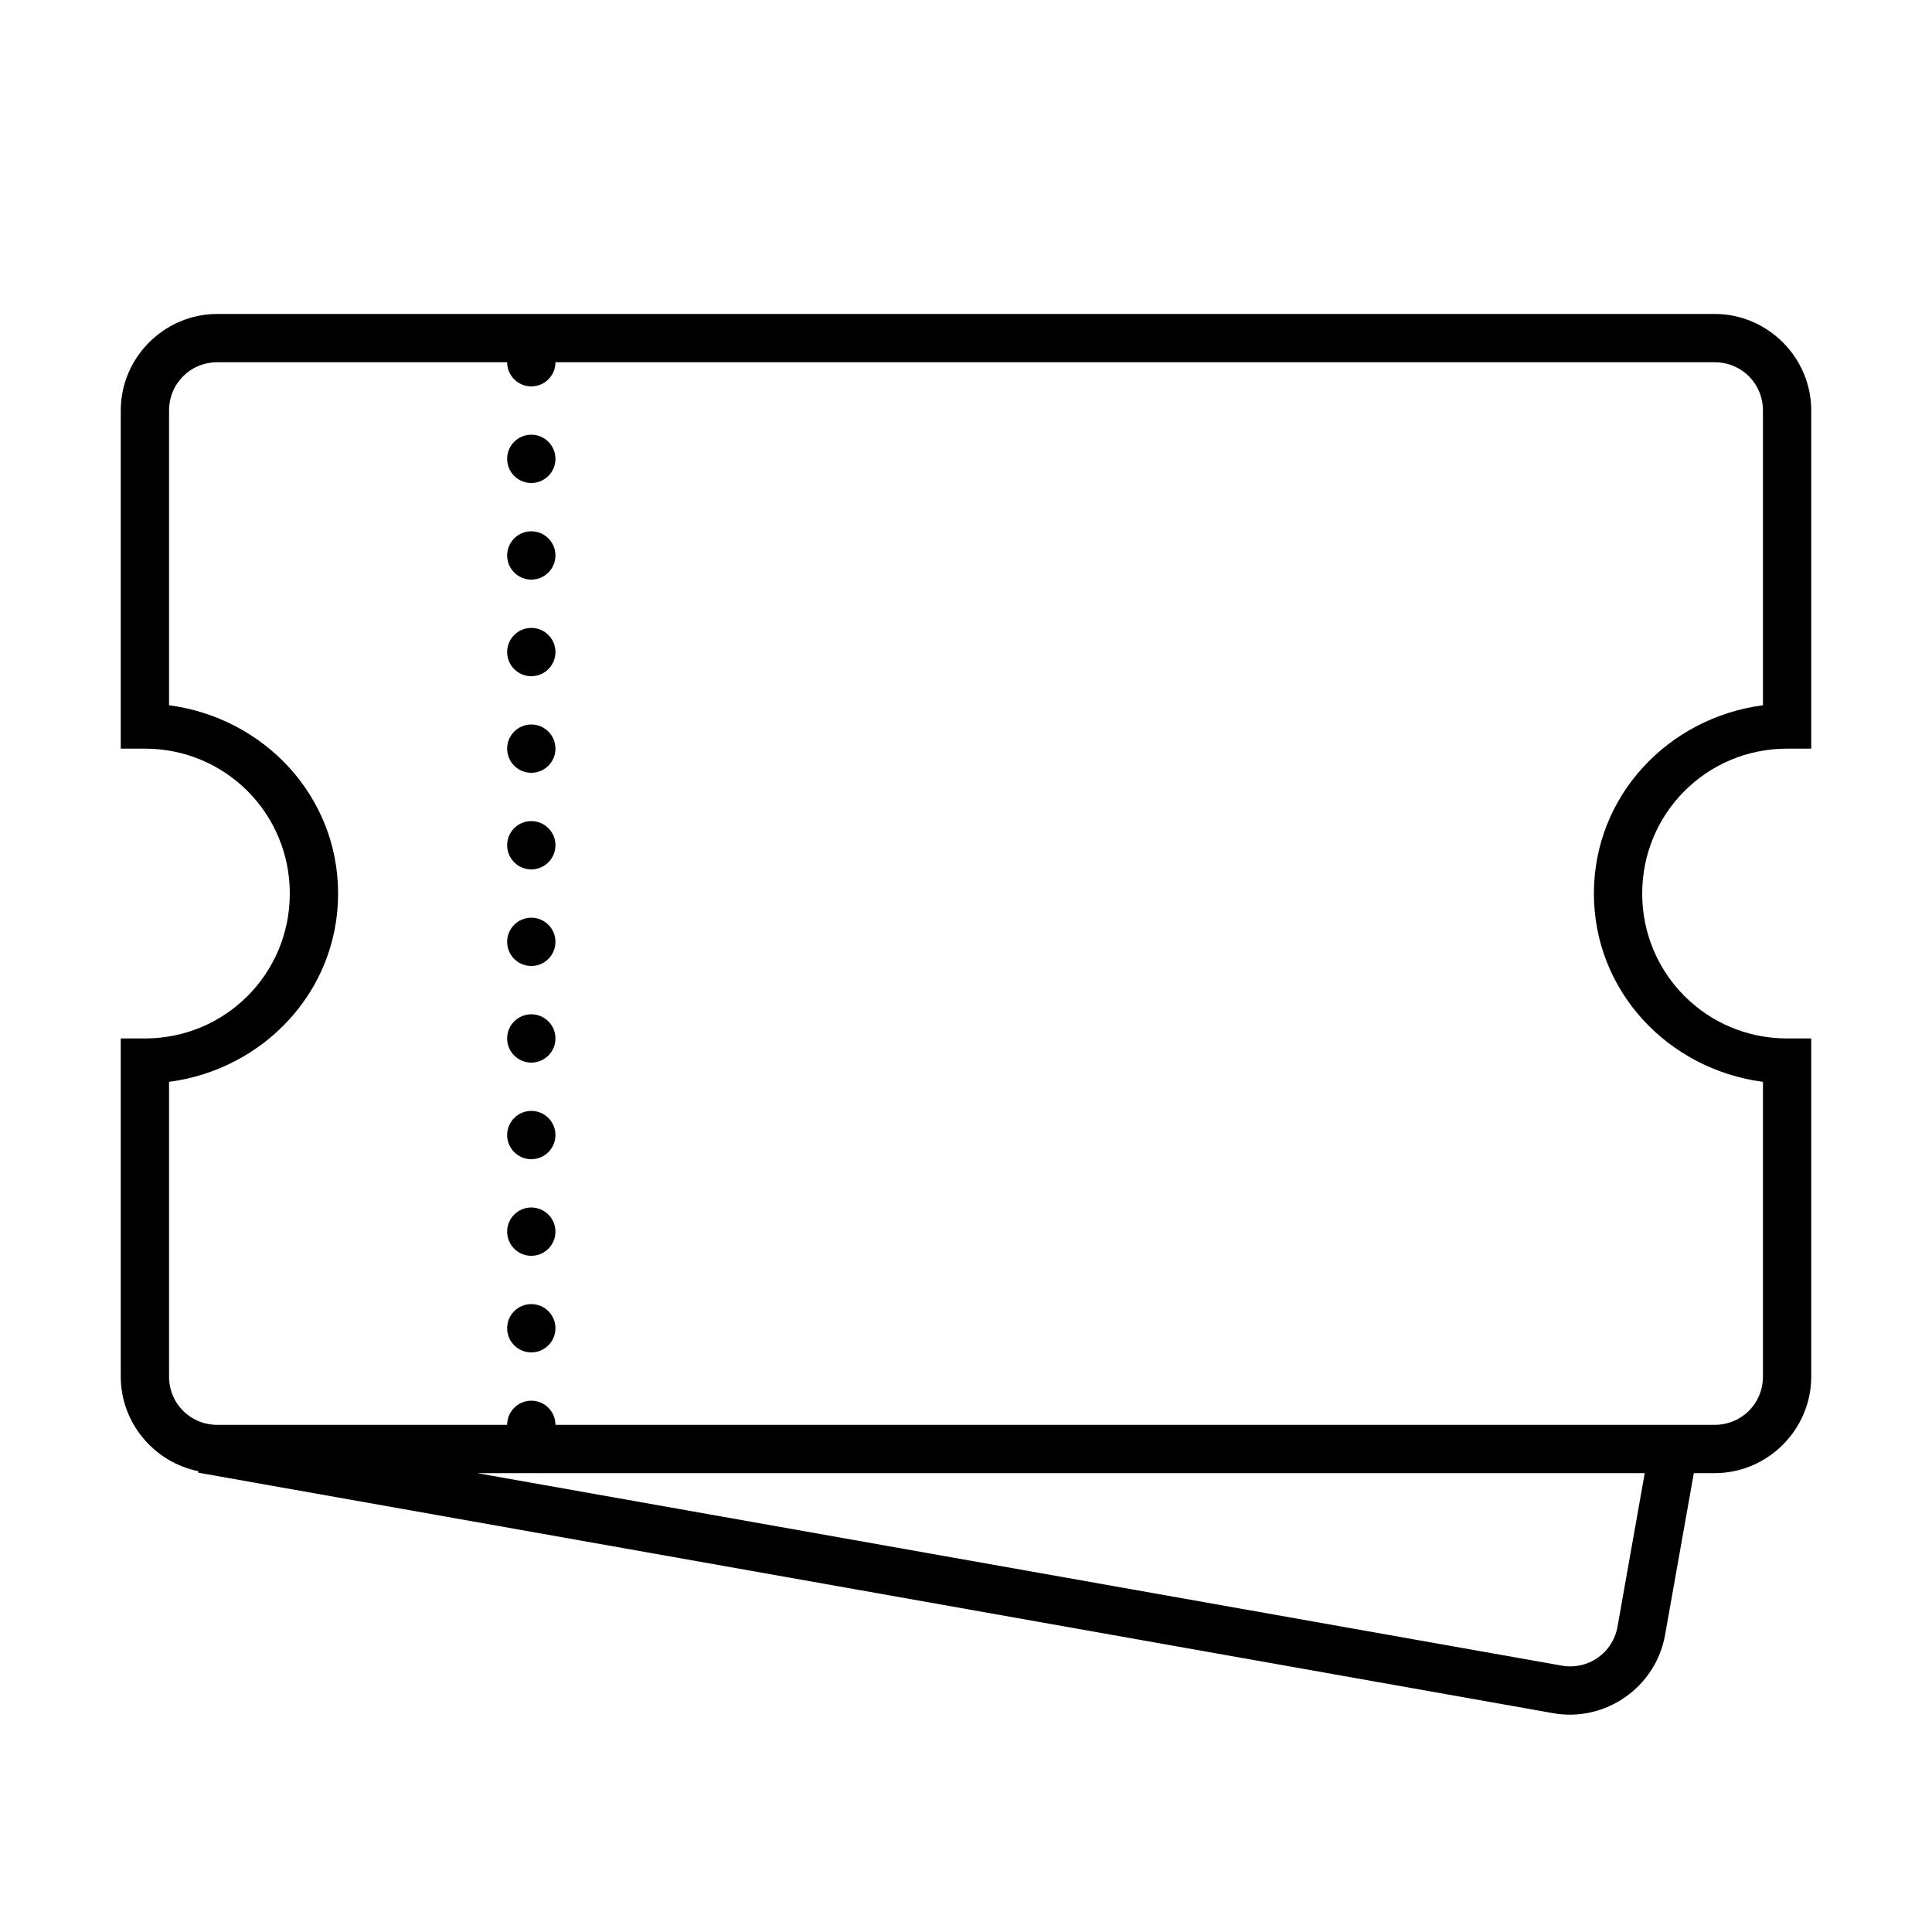
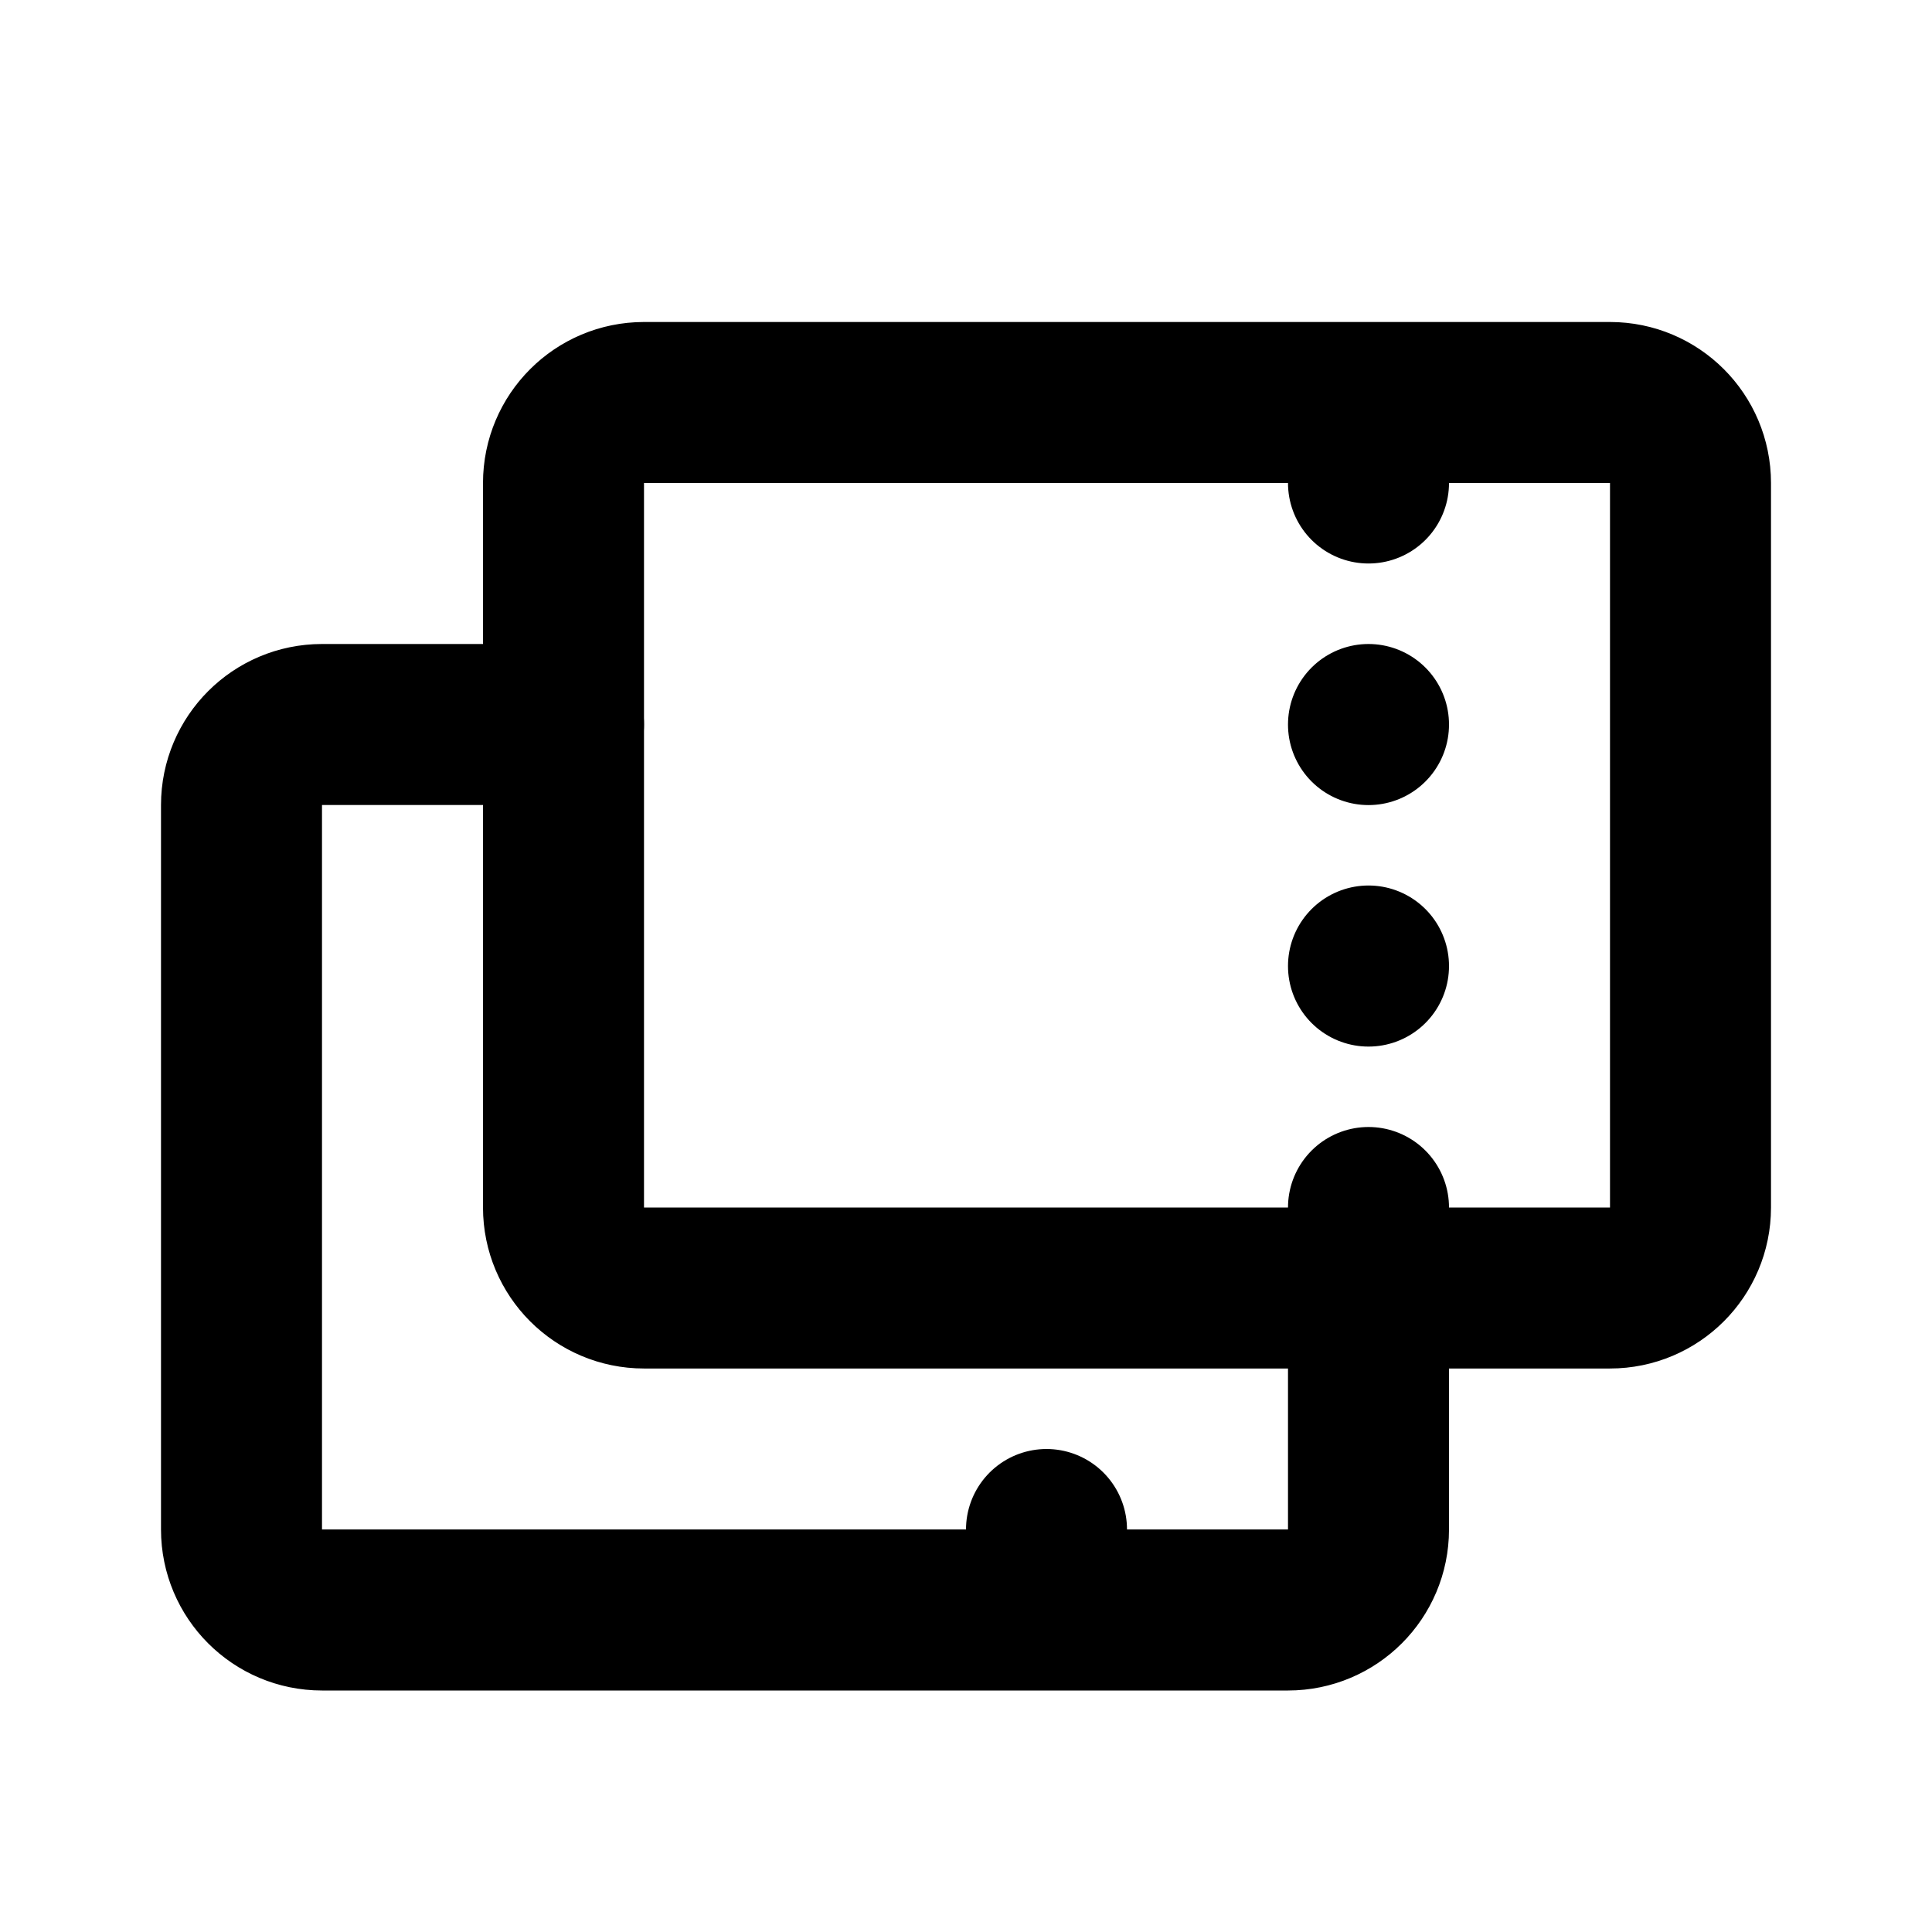
- <svg xmlns="http://www.w3.org/2000/svg" viewBox="0 0 80 80">
-   <path style="line-height:normal;text-indent:0;text-align:start;text-decoration-line:none;text-decoration-style:solid;text-decoration-color:#000;text-transform:none;block-progression:tb;isolation:auto;mix-blend-mode:normal" d="M 9 13 C 6.803 13 5 14.803 5 17 L 5 31 L 6 31 C 9.326 31 12 33.674 12 37 C 12 40.326 9.326 43 6 43 L 5 43 L 5 57 C 5 58.929 6.39 60.552 8.217 60.92 L 8.207 60.98 L 64.311 70.939 C 66.474 71.324 68.564 69.864 68.947 67.699 L 70.137 61 L 71 61 C 73.197 61 75 59.197 75 57 L 75 43 L 74 43 C 70.674 43 68 40.326 68 37 C 68 33.674 70.674 31 74 31 L 75 31 L 75 17 C 75 14.803 73.197 13 71 13 L 9 13 z M 9 15 L 21 15 A 1 1 0 0 0 22 16 A 1 1 0 0 0 23 15 L 71 15 C 72.117 15 73 15.883 73 17 L 73 29.203 C 69.085 29.718 66 32.948 66 37 C 66 41.052 69.085 44.282 73 44.797 L 73 57 C 73 58.117 72.117 59 71 59 L 23 59 A 1 1 0 0 0 22 58 A 1 1 0 0 0 21 59 L 9 59 C 7.883 59 7 58.117 7 57 L 7 44.797 C 10.915 44.282 14 41.052 14 37 C 14 32.948 10.915 29.718 7 29.203 L 7 17 C 7 15.883 7.883 15 9 15 z M 22 18 A 1 1 0 0 0 21 19 A 1 1 0 0 0 22 20 A 1 1 0 0 0 23 19 A 1 1 0 0 0 22 18 z M 22 22 A 1 1 0 0 0 21 23 A 1 1 0 0 0 22 24 A 1 1 0 0 0 23 23 A 1 1 0 0 0 22 22 z M 22 26 A 1 1 0 0 0 21 27 A 1 1 0 0 0 22 28 A 1 1 0 0 0 23 27 A 1 1 0 0 0 22 26 z M 22 30 A 1 1 0 0 0 21 31 A 1 1 0 0 0 22 32 A 1 1 0 0 0 23 31 A 1 1 0 0 0 22 30 z M 22 34 A 1 1 0 0 0 21 35 A 1 1 0 0 0 22 36 A 1 1 0 0 0 23 35 A 1 1 0 0 0 22 34 z M 22 38 A 1 1 0 0 0 21 39 A 1 1 0 0 0 22 40 A 1 1 0 0 0 23 39 A 1 1 0 0 0 22 38 z M 22 42 A 1 1 0 0 0 21 43 A 1 1 0 0 0 22 44 A 1 1 0 0 0 23 43 A 1 1 0 0 0 22 42 z M 22 46 A 1 1 0 0 0 21 47 A 1 1 0 0 0 22 48 A 1 1 0 0 0 23 47 A 1 1 0 0 0 22 46 z M 22 50 A 1 1 0 0 0 21 51 A 1 1 0 0 0 22 52 A 1 1 0 0 0 23 51 A 1 1 0 0 0 22 50 z M 22 54 A 1 1 0 0 0 21 55 A 1 1 0 0 0 22 56 A 1 1 0 0 0 23 55 A 1 1 0 0 0 22 54 z M 19.76 61 L 68.105 61 L 66.979 67.35 C 66.784 68.449 65.759 69.164 64.66 68.969 L 19.76 61 z" />
+ <svg xmlns="http://www.w3.org/2000/svg" width="32" height="32" viewBox="0 0 24 24">
+   <g fill="none" stroke="currentColor" stroke-linecap="round" stroke-linejoin="round" stroke-width="2">
+     <path d="M17 16H8a1 1 0 0 1-1-1V6a1 1 0 0 1 1-1h9m0 11h3a1 1 0 0 0 1-1V6a1 1 0 0 0-1-1h-3m0 11v-1m0-10v1" />
+     <path d="M13 20H4a1 1 0 0 1-1-1v-9a1 1 0 0 1 1-1h3m6 11h3a1 1 0 0 0 1-1v-2.5M13 20v-1m4-9.999V9m0 3.001V12" />
+   </g>
</svg>
